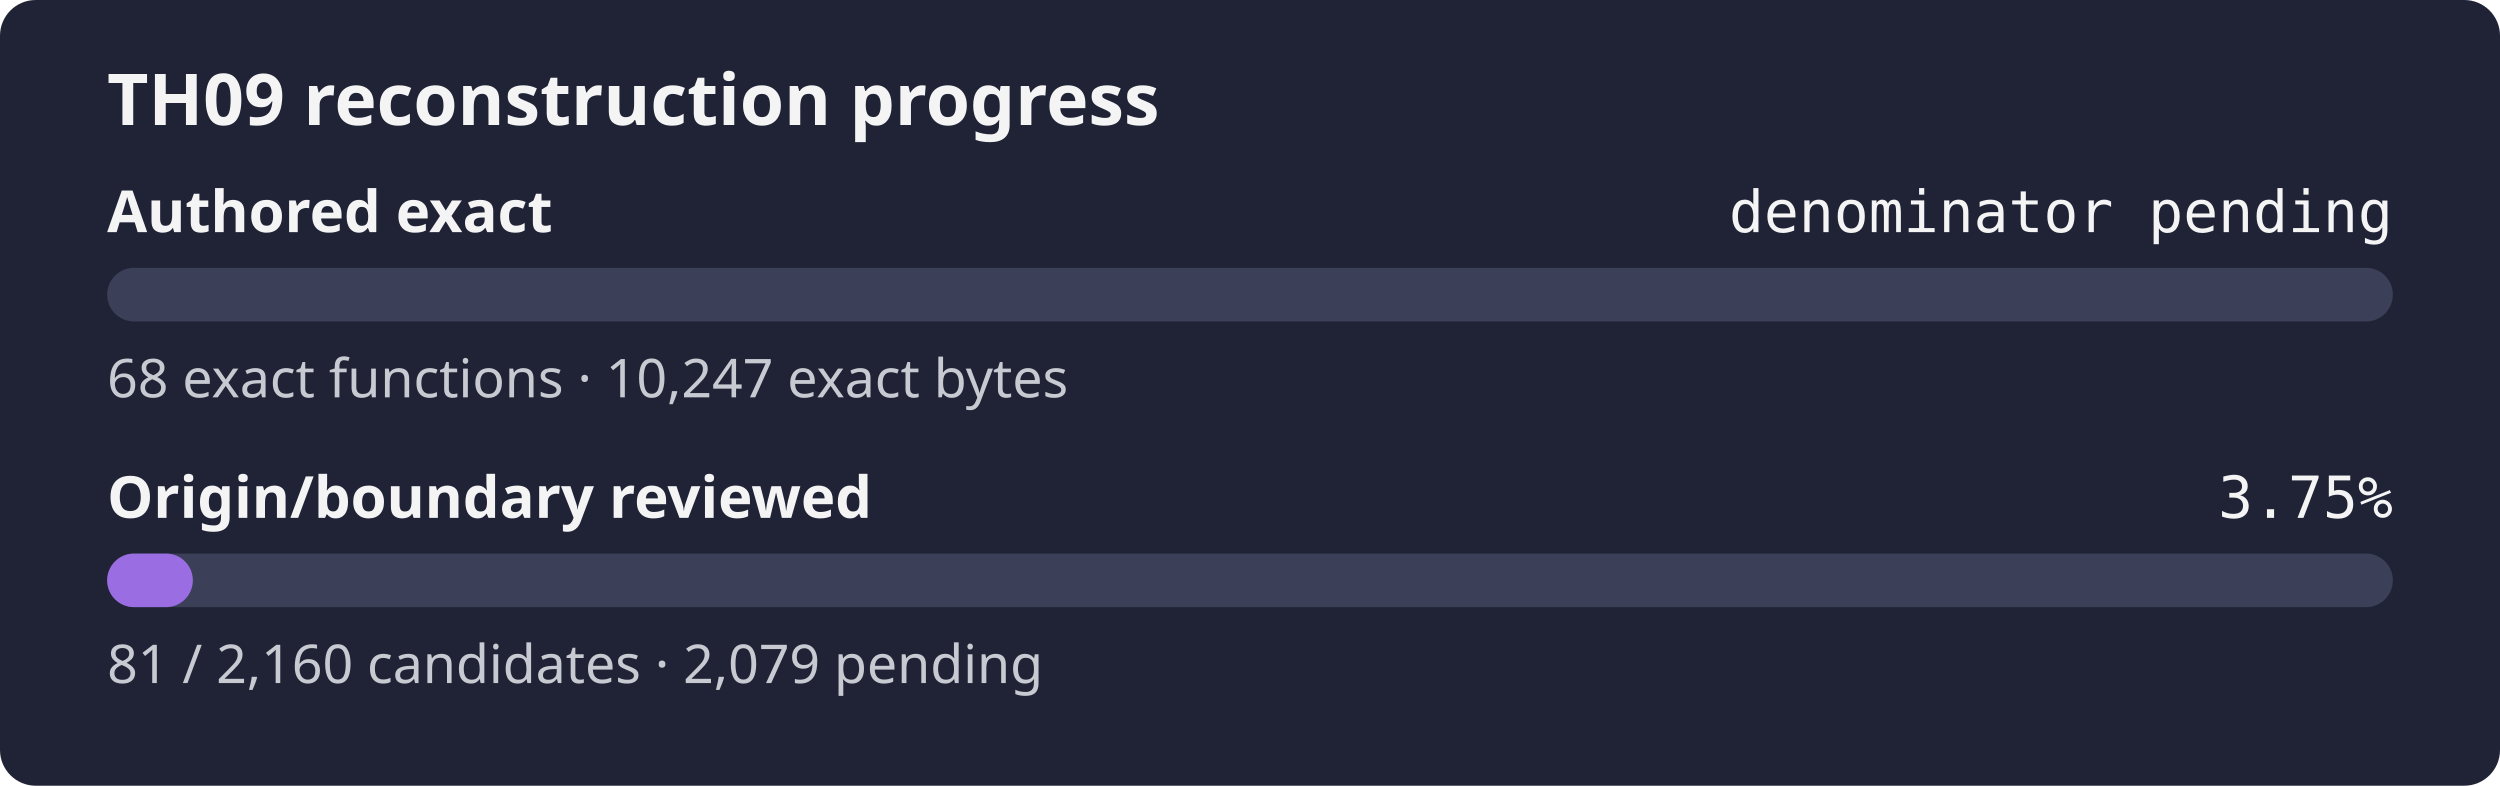
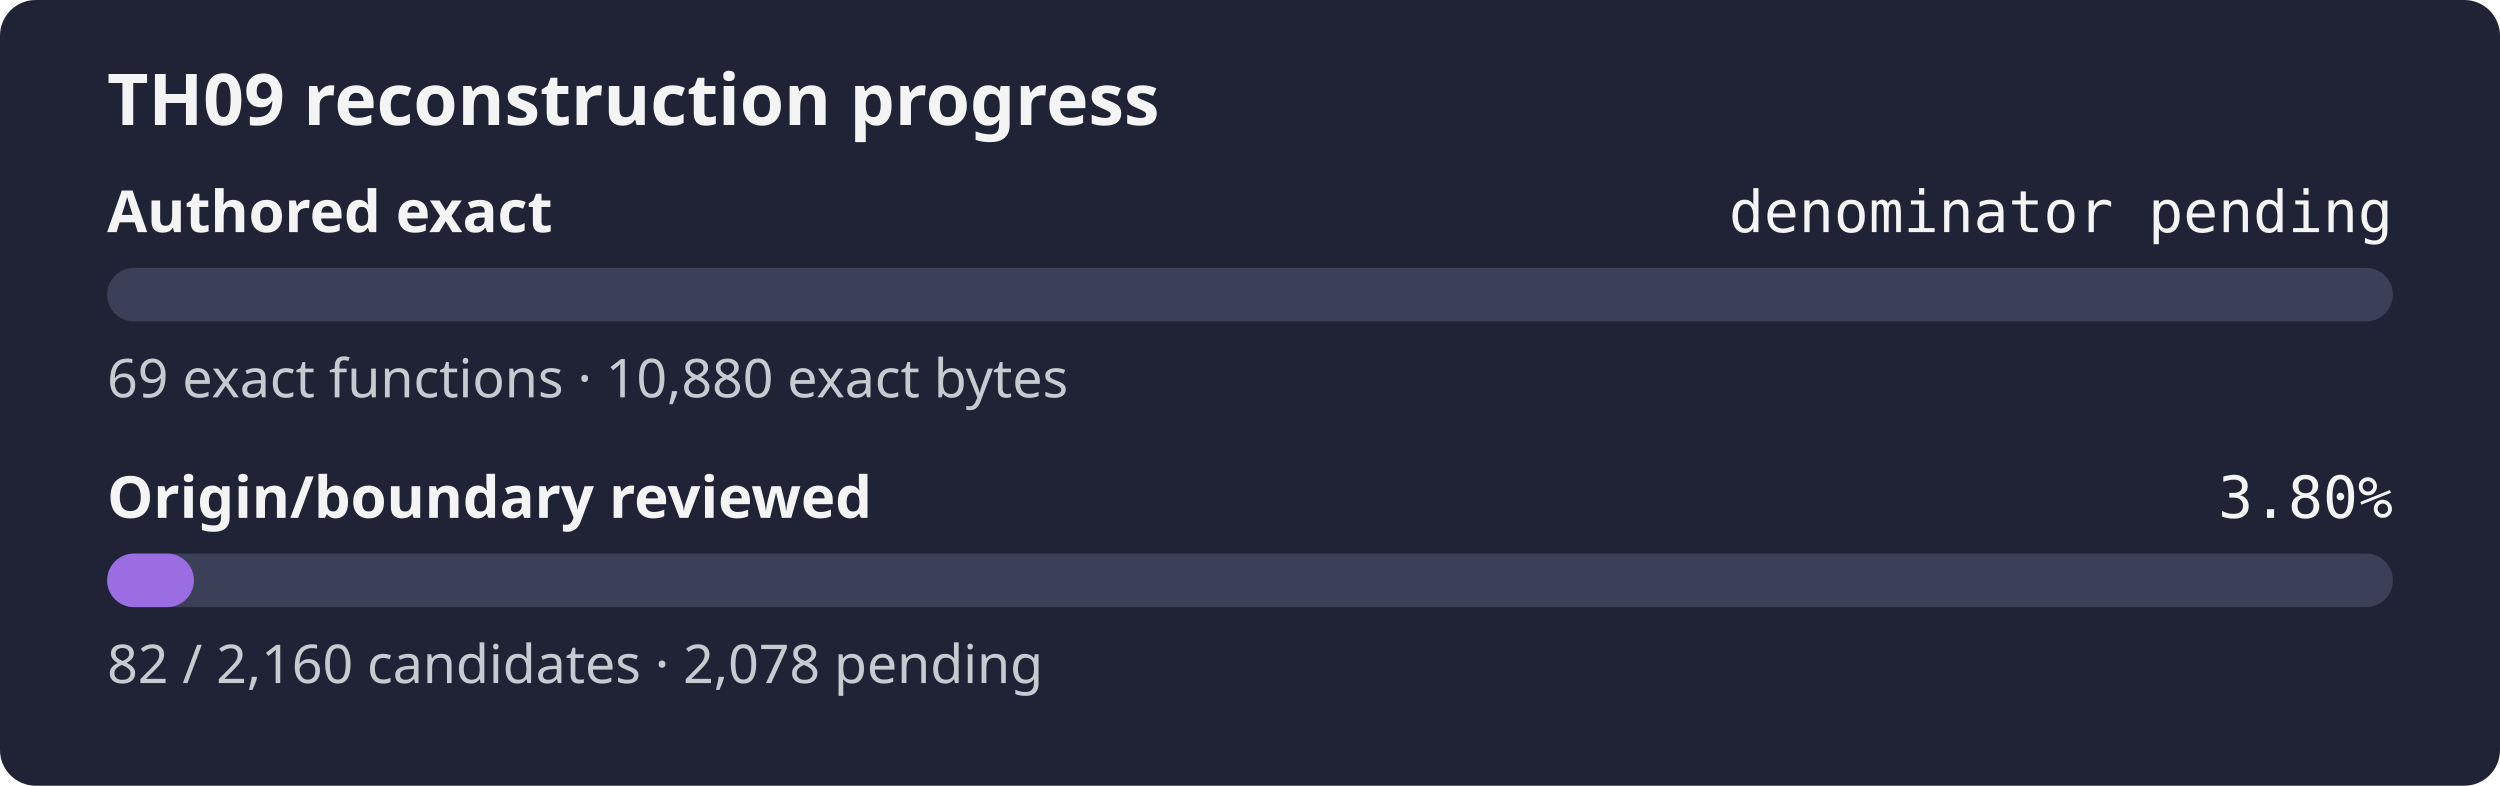
- <svg xmlns="http://www.w3.org/2000/svg" width="560" height="176" role="img" aria-label="TH09 reconstruction progress: authored exact denominator pending, origin review 3.75%">
+ <svg xmlns="http://www.w3.org/2000/svg" width="560" height="176" role="img" aria-label="TH09 reconstruction progress: authored exact denominator pending, origin review 3.80%">
  <rect width="560" height="176" rx="8" fill="#1f2335" />
  <text x="24" y="28" fill="#f4f4f5" font-family="sans-serif" font-size="16" font-weight="600">TH09 reconstruction progress</text>
  <text x="24" y="52" fill="#f4f4f5" font-family="sans-serif" font-size="13" font-weight="600">Authored exact</text>
  <text x="536" y="52" fill="#f4f4f5" text-anchor="end" font-family="monospace" font-size="13">denominator pending</text>
  <rect x="24" y="60" width="512" height="12" rx="6" fill="#3b4058" />
  <rect x="24" y="60" width="0.00" height="12" rx="6" fill="#9b6de3" />
-   <text x="24" y="89" fill="#c8cad2" font-family="sans-serif" font-size="12">68 exact functions · 10,247 exact bytes</text>
+   <text x="24" y="89" fill="#c8cad2" font-family="sans-serif" font-size="12">69 exact functions · 10,880 exact bytes</text>
  <text x="24" y="116" fill="#f4f4f5" font-family="sans-serif" font-size="13" font-weight="600">Origin/boundary reviewed</text>
-   <text x="536" y="116" fill="#f4f4f5" text-anchor="end" font-family="monospace" font-size="13">3.75%</text>
+   <text x="536" y="116" fill="#f4f4f5" text-anchor="end" font-family="monospace" font-size="13">3.80%</text>
  <rect x="24" y="124" width="512" height="12" rx="6" fill="#3b4058" />
-   <rect x="24" y="124" width="19.20" height="12" rx="6" fill="#9b6de3" />
-   <text x="24" y="153" fill="#c8cad2" font-family="sans-serif" font-size="12">81 / 2,160 candidates · 2,079 pending</text>
+   <rect x="24" y="124" width="19.44" height="12" rx="6" fill="#9b6de3" />
+   <text x="24" y="153" fill="#c8cad2" font-family="sans-serif" font-size="12">82 / 2,160 candidates · 2,078 pending</text>
</svg>
